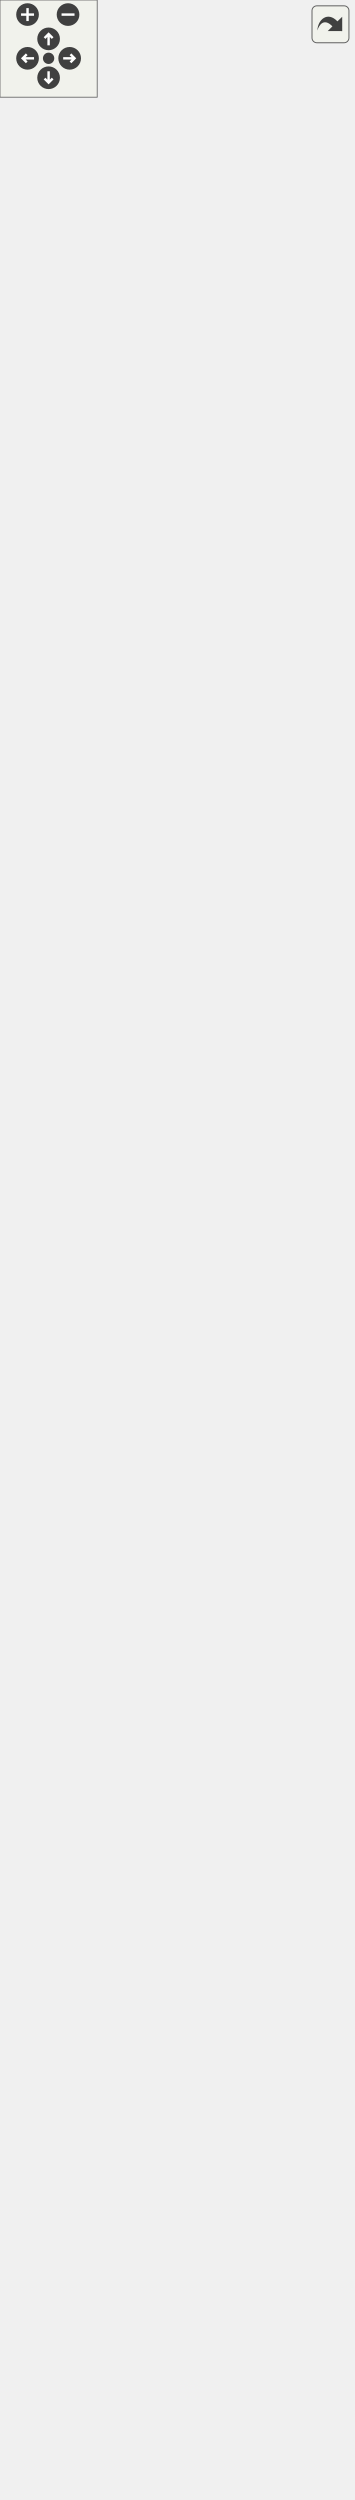
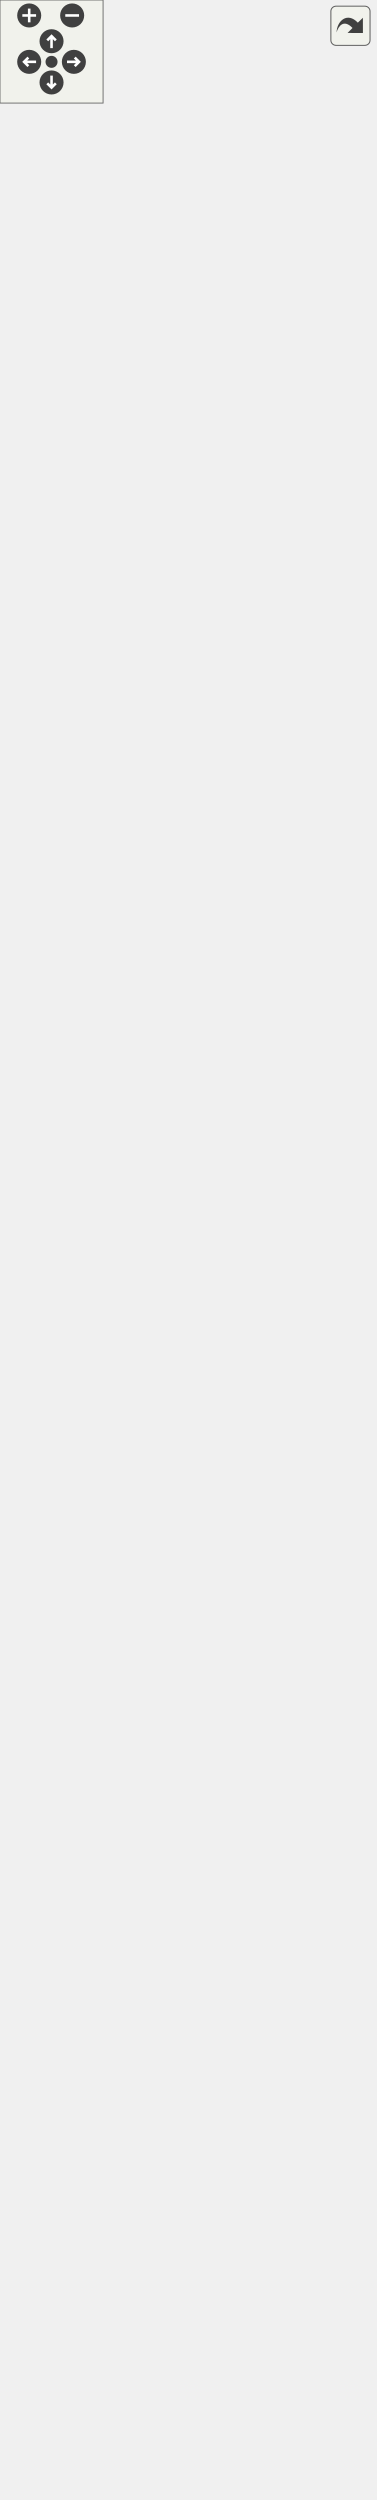
<svg xmlns="http://www.w3.org/2000/svg" xmlns:xlink="http://www.w3.org/1999/xlink" id="main" version="1.1" xml:space="preserve">
  <style type="text/css">
.edge:hover path { stroke: red; }
.edge:hover polygon { stroke: red; fill: red; }
</style>
  <defs>
    <circle id="rim" cx="0" cy="0" r="7" />
    <circle id="rim2" cx="0" cy="0" r="3.5" />
    <g id="zoomPlus">
      <use xlink:href="#rim" fill="#404040">
        <set attributeName="fill" to="#808080" begin="zoomplus.mouseover" end="zoomplus.mouseout" />
      </use>
      <path d="M-4,0h8M0,-4v8" fill="none" stroke="white" stroke-width="1.5" pointer-events="none" />
    </g>
    <g id="zoomMin">
      <use xlink:href="#rim" fill="#404040">
        <set attributeName="fill" to="#808080" begin="zoomminus.mouseover" end="zoomminus.mouseout" />
      </use>
      <path d="M-4,0h8" fill="none" stroke="white" stroke-width="1.5" pointer-events="none" />
    </g>
    <g id="dirArrow">
      <path fill="none" stroke="white" stroke-width="1.5" d="M0,-3.0v7 M-2.5,-0.5L0,-3.0L2.5,-0.5" />
    </g>
    <g id="resetDef">
      <use xlink:href="#rim2" fill="#404040">
        <set attributeName="fill" to="#808080" begin="reset.mouseover" end="reset.mouseout" />
      </use>
    </g>
  </defs>
  <svg id="graph" class="graph">
    <g id="viewport">
      <g id="node1" class="node">
        <g id="a_node1">
          <a xlink:title="Short class definition.">
            <polygon fill="#bfbfbf" stroke="black" points="0,-0.5 0,-387.5 218,-387.5 218,-0.5 0,-0.5" />
            <text text-anchor="start" x="8" y="-375.5" font-family="Helvetica,sans-Serif" font-size="10.00">Kratos::KratosMeshMoving</text>
            <text text-anchor="middle" x="109" y="-364.5" font-family="Helvetica,sans-Serif" font-size="10.00">Application</text>
            <polyline fill="none" stroke="black" points="0,-357.5 218,-357.5 " />
            <text text-anchor="middle" x="109" y="-345.5" font-family="Helvetica,sans-Serif" font-size="10.00"> </text>
            <polyline fill="none" stroke="black" points="0,-338.5 218,-338.5 " />
            <text text-anchor="start" x="8" y="-326.5" font-family="Helvetica,sans-Serif" font-size="10.00">+ KRATOS_CLASS_POINTER</text>
            <text text-anchor="start" x="8" y="-315.5" font-family="Helvetica,sans-Serif" font-size="10.00">_DEFINITION()</text>
            <text text-anchor="start" x="8" y="-304.5" font-family="Helvetica,sans-Serif" font-size="10.00">+ KratosMeshMovingApplication()</text>
            <text text-anchor="start" x="8" y="-293.5" font-family="Helvetica,sans-Serif" font-size="10.00">+ ~KratosMeshMovingApplication()</text>
            <text text-anchor="start" x="8" y="-282.5" font-family="Helvetica,sans-Serif" font-size="10.00">+ Register()</text>
            <text text-anchor="start" x="8" y="-271.5" font-family="Helvetica,sans-Serif" font-size="10.00">+ Info()</text>
            <text text-anchor="start" x="8" y="-260.5" font-family="Helvetica,sans-Serif" font-size="10.00">+ PrintInfo()</text>
            <text text-anchor="start" x="8" y="-249.5" font-family="Helvetica,sans-Serif" font-size="10.00">+ PrintData()</text>
            <text text-anchor="start" x="8" y="-238.5" font-family="Helvetica,sans-Serif" font-size="10.00">* mLaplacianMeshMovingElement2D3N</text>
            <text text-anchor="start" x="8" y="-227.5" font-family="Helvetica,sans-Serif" font-size="10.00">* mLaplacianMeshMovingElement2D4N</text>
            <text text-anchor="start" x="8" y="-216.5" font-family="Helvetica,sans-Serif" font-size="10.00">* mLaplacianMeshMovingElement3D4N</text>
            <text text-anchor="start" x="8" y="-205.5" font-family="Helvetica,sans-Serif" font-size="10.00">* mLaplacianMeshMovingElement3D8N</text>
            <text text-anchor="start" x="8" y="-194.5" font-family="Helvetica,sans-Serif" font-size="10.00">* mStructuralMeshMovingElement2D3N</text>
            <text text-anchor="start" x="8" y="-183.5" font-family="Helvetica,sans-Serif" font-size="10.00">* mStructuralMeshMovingElement2D4N</text>
            <text text-anchor="start" x="8" y="-172.5" font-family="Helvetica,sans-Serif" font-size="10.00">* mStructuralMeshMovingElement3D4N</text>
            <text text-anchor="start" x="8" y="-161.5" font-family="Helvetica,sans-Serif" font-size="10.00">* mStructuralMeshMovingElement3D8N</text>
            <text text-anchor="start" x="8" y="-150.5" font-family="Helvetica,sans-Serif" font-size="10.00">* mStructuralMeshMovingElement3D6N</text>
            <text text-anchor="start" x="8" y="-139.5" font-family="Helvetica,sans-Serif" font-size="10.00">* mStructuralMeshMovingElement3D15N</text>
            <text text-anchor="start" x="8" y="-128.5" font-family="Helvetica,sans-Serif" font-size="10.00">* mLaplacianMeshMovingElement</text>
            <text text-anchor="start" x="8" y="-117.5" font-family="Helvetica,sans-Serif" font-size="10.00">* mStructuralMeshMovingElement</text>
            <text text-anchor="start" x="8" y="-106.5" font-family="Helvetica,sans-Serif" font-size="10.00">* KRATOS_CLASS_POINTER</text>
            <text text-anchor="start" x="8" y="-95.5" font-family="Helvetica,sans-Serif" font-size="10.00">_DEFINITION()</text>
            <text text-anchor="start" x="8" y="-84.5" font-family="Helvetica,sans-Serif" font-size="10.00">* KratosMeshMovingApplication()</text>
            <text text-anchor="start" x="8" y="-73.5" font-family="Helvetica,sans-Serif" font-size="10.00">* ~KratosMeshMovingApplication()</text>
            <text text-anchor="start" x="8" y="-62.5" font-family="Helvetica,sans-Serif" font-size="10.00">* Register()</text>
            <text text-anchor="start" x="8" y="-51.5" font-family="Helvetica,sans-Serif" font-size="10.00">* Info()</text>
            <text text-anchor="start" x="8" y="-40.5" font-family="Helvetica,sans-Serif" font-size="10.00">* PrintInfo()</text>
            <text text-anchor="start" x="8" y="-29.5" font-family="Helvetica,sans-Serif" font-size="10.00">* PrintData()</text>
            <text text-anchor="start" x="8" y="-18.5" font-family="Helvetica,sans-Serif" font-size="10.00">* operator=()</text>
            <text text-anchor="start" x="8" y="-7.5" font-family="Helvetica,sans-Serif" font-size="10.00">* KratosMeshMovingApplication()</text>
          </a>
        </g>
      </g>
      <g id="node2" class="node">
        <g id="a_node2">
          <a xlink:href="../../d9/d33/class_kratos_1_1_kratos_application.html" target="_top" xlink:title="This class defines the interface with kernel for all applications in Kratos.">
-             <polygon fill="none" stroke="black" points="13,-424.5 13,-1482.5 205,-1482.5 205,-424.5 13,-424.5" />
-             <text text-anchor="middle" x="109" y="-1470.5" font-family="Helvetica,sans-Serif" font-size="10.00">Kratos::KratosApplication</text>
-             <polyline fill="none" stroke="black" points="13,-1463.5 205,-1463.5 " />
-             <text text-anchor="start" x="21" y="-1451.5" font-family="Helvetica,sans-Serif" font-size="10.00"># mApplicationName</text>
-             <text text-anchor="start" x="21" y="-1440.5" font-family="Helvetica,sans-Serif" font-size="10.00"># mPointPrototype</text>
-             <text text-anchor="start" x="21" y="-1429.5" font-family="Helvetica,sans-Serif" font-size="10.00"># mPoint2DPrototype</text>
-             <text text-anchor="start" x="21" y="-1418.5" font-family="Helvetica,sans-Serif" font-size="10.00"># mPoint3DPrototype</text>
-             <text text-anchor="start" x="21" y="-1407.5" font-family="Helvetica,sans-Serif" font-size="10.00"># mSphere3D1Prototype</text>
-             <text text-anchor="start" x="21" y="-1396.5" font-family="Helvetica,sans-Serif" font-size="10.00"># mLine2D2Prototype</text>
-             <text text-anchor="start" x="21" y="-1385.5" font-family="Helvetica,sans-Serif" font-size="10.00"># mLine2D3Prototype</text>
-             <text text-anchor="start" x="21" y="-1374.5" font-family="Helvetica,sans-Serif" font-size="10.00"># mLine3D2Prototype</text>
-             <text text-anchor="start" x="21" y="-1363.5" font-family="Helvetica,sans-Serif" font-size="10.00"># mLine3D3Prototype</text>
-             <text text-anchor="start" x="21" y="-1352.5" font-family="Helvetica,sans-Serif" font-size="10.00"># mTriangle2D3Prototype</text>
-             <text text-anchor="start" x="21" y="-1341.5" font-family="Helvetica,sans-Serif" font-size="10.00">and 97 more...</text>
-             <polyline fill="none" stroke="black" points="13,-1334.5 205,-1334.5 " />
-             <text text-anchor="start" x="21" y="-1322.5" font-family="Helvetica,sans-Serif" font-size="10.00">+ KratosApplication()</text>
-             <text text-anchor="start" x="21" y="-1311.5" font-family="Helvetica,sans-Serif" font-size="10.00">+ KratosApplication()</text>
-             <text text-anchor="start" x="21" y="-1300.5" font-family="Helvetica,sans-Serif" font-size="10.00">+ KratosApplication()</text>
-             <text text-anchor="start" x="21" y="-1289.5" font-family="Helvetica,sans-Serif" font-size="10.00">+ ~KratosApplication()</text>
-             <text text-anchor="start" x="21" y="-1278.5" font-family="Helvetica,sans-Serif" font-size="10.00">+ Register()</text>
-             <text text-anchor="start" x="21" y="-1267.5" font-family="Helvetica,sans-Serif" font-size="10.00">+ RegisterKratosCore()</text>
-             <text text-anchor="start" x="21" y="-1256.5" font-family="Helvetica,sans-Serif" font-size="10.00">+ DeregisterComponent()</text>
-             <text text-anchor="start" x="21" y="-1245.5" font-family="Helvetica,sans-Serif" font-size="10.00">+ DeregisterCommonComponents()</text>
-             <text text-anchor="start" x="21" y="-1234.5" font-family="Helvetica,sans-Serif" font-size="10.00">+ DeregisterApplication()</text>
-             <text text-anchor="start" x="21" y="-1223.5" font-family="Helvetica,sans-Serif" font-size="10.00">+ RegisterVariables()</text>
-             <text text-anchor="start" x="21" y="-1212.5" font-family="Helvetica,sans-Serif" font-size="10.00">+ RegisterDeprecatedVariables()</text>
-             <text text-anchor="start" x="21" y="-1201.5" font-family="Helvetica,sans-Serif" font-size="10.00">+ RegisterCFDVariables()</text>
-             <text text-anchor="start" x="21" y="-1190.5" font-family="Helvetica,sans-Serif" font-size="10.00">+ RegisterALEVariables()</text>
-             <text text-anchor="start" x="21" y="-1179.5" font-family="Helvetica,sans-Serif" font-size="10.00">+ RegisterMappingVariables()</text>
-             <text text-anchor="start" x="21" y="-1168.5" font-family="Helvetica,sans-Serif" font-size="10.00">+ RegisterDEMVariables()</text>
-             <text text-anchor="start" x="21" y="-1157.5" font-family="Helvetica,sans-Serif" font-size="10.00">+ RegisterFSIVariables()</text>
-             <text text-anchor="start" x="21" y="-1146.5" font-family="Helvetica,sans-Serif" font-size="10.00">+ RegisterMATVariables()</text>
-             <text text-anchor="start" x="21" y="-1135.5" font-family="Helvetica,sans-Serif" font-size="10.00">+ RegisterGlobalPointerVariables()</text>
-             <text text-anchor="start" x="21" y="-1124.5" font-family="Helvetica,sans-Serif" font-size="10.00">+ Name()</text>
-             <text text-anchor="start" x="21" y="-1113.5" font-family="Helvetica,sans-Serif" font-size="10.00">+ GetComponents()</text>
-             <text text-anchor="start" x="21" y="-1102.5" font-family="Helvetica,sans-Serif" font-size="10.00">+ GetComponents()</text>
-             <text text-anchor="start" x="21" y="-1091.5" font-family="Helvetica,sans-Serif" font-size="10.00">+ GetComponents()</text>
-             <text text-anchor="start" x="21" y="-1080.5" font-family="Helvetica,sans-Serif" font-size="10.00">+ GetComponents()</text>
+             <polygon fill="none" stroke="black" points="13,-424.5 13,-1394.5 205,-1394.5 205,-424.5 13,-424.5" />
+             <text text-anchor="middle" x="109" y="-1382.5" font-family="Helvetica,sans-Serif" font-size="10.00">Kratos::KratosApplication</text>
+             <polyline fill="none" stroke="black" points="13,-1375.5 205,-1375.5 " />
+             <text text-anchor="start" x="21" y="-1363.5" font-family="Helvetica,sans-Serif" font-size="10.00"># mApplicationName</text>
+             <text text-anchor="start" x="21" y="-1352.5" font-family="Helvetica,sans-Serif" font-size="10.00"># mPointPrototype</text>
+             <text text-anchor="start" x="21" y="-1341.5" font-family="Helvetica,sans-Serif" font-size="10.00"># mPoint2DPrototype</text>
+             <text text-anchor="start" x="21" y="-1330.5" font-family="Helvetica,sans-Serif" font-size="10.00"># mPoint3DPrototype</text>
+             <text text-anchor="start" x="21" y="-1319.5" font-family="Helvetica,sans-Serif" font-size="10.00"># mSphere3D1Prototype</text>
+             <text text-anchor="start" x="21" y="-1308.5" font-family="Helvetica,sans-Serif" font-size="10.00"># mLine2D2Prototype</text>
+             <text text-anchor="start" x="21" y="-1297.5" font-family="Helvetica,sans-Serif" font-size="10.00"># mLine2D3Prototype</text>
+             <text text-anchor="start" x="21" y="-1286.5" font-family="Helvetica,sans-Serif" font-size="10.00"># mLine3D2Prototype</text>
+             <text text-anchor="start" x="21" y="-1275.5" font-family="Helvetica,sans-Serif" font-size="10.00"># mLine3D3Prototype</text>
+             <text text-anchor="start" x="21" y="-1264.5" font-family="Helvetica,sans-Serif" font-size="10.00"># mTriangle2D3Prototype</text>
+             <text text-anchor="start" x="21" y="-1253.5" font-family="Helvetica,sans-Serif" font-size="10.00">and 97 more...</text>
+             <polyline fill="none" stroke="black" points="13,-1246.5 205,-1246.5 " />
+             <text text-anchor="start" x="21" y="-1234.5" font-family="Helvetica,sans-Serif" font-size="10.00">+ KratosApplication()</text>
+             <text text-anchor="start" x="21" y="-1223.5" font-family="Helvetica,sans-Serif" font-size="10.00">+ KratosApplication()</text>
+             <text text-anchor="start" x="21" y="-1212.5" font-family="Helvetica,sans-Serif" font-size="10.00">+ KratosApplication()</text>
+             <text text-anchor="start" x="21" y="-1201.5" font-family="Helvetica,sans-Serif" font-size="10.00">+ ~KratosApplication()</text>
+             <text text-anchor="start" x="21" y="-1190.5" font-family="Helvetica,sans-Serif" font-size="10.00">+ Register()</text>
+             <text text-anchor="start" x="21" y="-1179.5" font-family="Helvetica,sans-Serif" font-size="10.00">+ RegisterKratosCore()</text>
+             <text text-anchor="start" x="21" y="-1168.5" font-family="Helvetica,sans-Serif" font-size="10.00">+ DeregisterComponent()</text>
+             <text text-anchor="start" x="21" y="-1157.5" font-family="Helvetica,sans-Serif" font-size="10.00">+ DeregisterCommonComponents()</text>
+             <text text-anchor="start" x="21" y="-1146.5" font-family="Helvetica,sans-Serif" font-size="10.00">+ DeregisterApplication()</text>
+             <text text-anchor="start" x="21" y="-1135.5" font-family="Helvetica,sans-Serif" font-size="10.00">+ DeregisterMappers()</text>
+             <text text-anchor="start" x="21" y="-1124.5" font-family="Helvetica,sans-Serif" font-size="10.00">+ RegisterVariables()</text>
+             <text text-anchor="start" x="21" y="-1113.5" font-family="Helvetica,sans-Serif" font-size="10.00">+ RegisterDeprecatedVariables()</text>
+             <text text-anchor="start" x="21" y="-1102.5" font-family="Helvetica,sans-Serif" font-size="10.00">+ RegisterCFDVariables()</text>
+             <text text-anchor="start" x="21" y="-1091.5" font-family="Helvetica,sans-Serif" font-size="10.00">+ RegisterALEVariables()</text>
+             <text text-anchor="start" x="21" y="-1080.5" font-family="Helvetica,sans-Serif" font-size="10.00">and 6 more...</text>
            <text text-anchor="start" x="21" y="-1069.5" font-family="Helvetica,sans-Serif" font-size="10.00">+ GetComponents()</text>
            <text text-anchor="start" x="21" y="-1058.5" font-family="Helvetica,sans-Serif" font-size="10.00">+ GetComponents()</text>
            <text text-anchor="start" x="21" y="-1047.5" font-family="Helvetica,sans-Serif" font-size="10.00">+ GetComponents()</text>
            <text text-anchor="start" x="21" y="-1036.5" font-family="Helvetica,sans-Serif" font-size="10.00">+ GetComponents()</text>
            <text text-anchor="start" x="21" y="-1025.5" font-family="Helvetica,sans-Serif" font-size="10.00">+ GetComponents()</text>
            <text text-anchor="start" x="21" y="-1014.5" font-family="Helvetica,sans-Serif" font-size="10.00">+ GetComponents()</text>
-             <text text-anchor="start" x="21" y="-1003.5" font-family="Helvetica,sans-Serif" font-size="10.00">and 14 more...</text>
-             <text text-anchor="start" x="21" y="-992.5" font-family="Helvetica,sans-Serif" font-size="10.00">+ Info()</text>
-             <text text-anchor="start" x="21" y="-981.5" font-family="Helvetica,sans-Serif" font-size="10.00">+ PrintInfo()</text>
-             <text text-anchor="start" x="21" y="-970.5" font-family="Helvetica,sans-Serif" font-size="10.00">+ PrintData()</text>
-             <text text-anchor="start" x="21" y="-959.5" font-family="Helvetica,sans-Serif" font-size="10.00">* NodeType</text>
-             <text text-anchor="start" x="21" y="-948.5" font-family="Helvetica,sans-Serif" font-size="10.00">* GeometryType</text>
-             <text text-anchor="start" x="21" y="-937.5" font-family="Helvetica,sans-Serif" font-size="10.00">* KRATOS_CLASS_POINTER</text>
-             <text text-anchor="start" x="21" y="-926.5" font-family="Helvetica,sans-Serif" font-size="10.00">_DEFINITION()</text>
-             <text text-anchor="start" x="21" y="-915.5" font-family="Helvetica,sans-Serif" font-size="10.00">* mApplicationName</text>
-             <text text-anchor="start" x="21" y="-904.5" font-family="Helvetica,sans-Serif" font-size="10.00">* mPointPrototype</text>
-             <text text-anchor="start" x="21" y="-893.5" font-family="Helvetica,sans-Serif" font-size="10.00">* mPoint2DPrototype</text>
-             <text text-anchor="start" x="21" y="-882.5" font-family="Helvetica,sans-Serif" font-size="10.00">* mPoint3DPrototype</text>
-             <text text-anchor="start" x="21" y="-871.5" font-family="Helvetica,sans-Serif" font-size="10.00">* mSphere3D1Prototype</text>
-             <text text-anchor="start" x="21" y="-860.5" font-family="Helvetica,sans-Serif" font-size="10.00">* mLine2D2Prototype</text>
-             <text text-anchor="start" x="21" y="-849.5" font-family="Helvetica,sans-Serif" font-size="10.00">* mLine2D3Prototype</text>
-             <text text-anchor="start" x="21" y="-838.5" font-family="Helvetica,sans-Serif" font-size="10.00">* mLine3D2Prototype</text>
-             <text text-anchor="start" x="21" y="-827.5" font-family="Helvetica,sans-Serif" font-size="10.00">* mLine3D3Prototype</text>
-             <text text-anchor="start" x="21" y="-816.5" font-family="Helvetica,sans-Serif" font-size="10.00">* mTriangle2D3Prototype</text>
-             <text text-anchor="start" x="21" y="-805.5" font-family="Helvetica,sans-Serif" font-size="10.00">and 97 more...</text>
-             <text text-anchor="start" x="21" y="-794.5" font-family="Helvetica,sans-Serif" font-size="10.00">* KratosApplication()</text>
-             <text text-anchor="start" x="21" y="-783.5" font-family="Helvetica,sans-Serif" font-size="10.00">* KratosApplication()</text>
-             <text text-anchor="start" x="21" y="-772.5" font-family="Helvetica,sans-Serif" font-size="10.00">* KratosApplication()</text>
-             <text text-anchor="start" x="21" y="-761.5" font-family="Helvetica,sans-Serif" font-size="10.00">* ~KratosApplication()</text>
-             <text text-anchor="start" x="21" y="-750.5" font-family="Helvetica,sans-Serif" font-size="10.00">* Register()</text>
-             <text text-anchor="start" x="21" y="-739.5" font-family="Helvetica,sans-Serif" font-size="10.00">* RegisterKratosCore()</text>
-             <text text-anchor="start" x="21" y="-728.5" font-family="Helvetica,sans-Serif" font-size="10.00">* DeregisterComponent()</text>
-             <text text-anchor="start" x="21" y="-717.5" font-family="Helvetica,sans-Serif" font-size="10.00">* DeregisterCommonComponents()</text>
-             <text text-anchor="start" x="21" y="-706.5" font-family="Helvetica,sans-Serif" font-size="10.00">* DeregisterApplication()</text>
-             <text text-anchor="start" x="21" y="-695.5" font-family="Helvetica,sans-Serif" font-size="10.00">* RegisterVariables()</text>
-             <text text-anchor="start" x="21" y="-684.5" font-family="Helvetica,sans-Serif" font-size="10.00">* RegisterDeprecatedVariables()</text>
-             <text text-anchor="start" x="21" y="-673.5" font-family="Helvetica,sans-Serif" font-size="10.00">* RegisterCFDVariables()</text>
-             <text text-anchor="start" x="21" y="-662.5" font-family="Helvetica,sans-Serif" font-size="10.00">* RegisterALEVariables()</text>
-             <text text-anchor="start" x="21" y="-651.5" font-family="Helvetica,sans-Serif" font-size="10.00">* RegisterMappingVariables()</text>
-             <text text-anchor="start" x="21" y="-640.5" font-family="Helvetica,sans-Serif" font-size="10.00">* RegisterDEMVariables()</text>
-             <text text-anchor="start" x="21" y="-629.5" font-family="Helvetica,sans-Serif" font-size="10.00">* RegisterFSIVariables()</text>
-             <text text-anchor="start" x="21" y="-618.5" font-family="Helvetica,sans-Serif" font-size="10.00">* RegisterMATVariables()</text>
-             <text text-anchor="start" x="21" y="-607.5" font-family="Helvetica,sans-Serif" font-size="10.00">* RegisterGlobalPointerVariables()</text>
-             <text text-anchor="start" x="21" y="-596.5" font-family="Helvetica,sans-Serif" font-size="10.00">* Name()</text>
+             <text text-anchor="start" x="21" y="-1003.5" font-family="Helvetica,sans-Serif" font-size="10.00">+ GetComponents()</text>
+             <text text-anchor="start" x="21" y="-992.5" font-family="Helvetica,sans-Serif" font-size="10.00">+ GetComponents()</text>
+             <text text-anchor="start" x="21" y="-981.5" font-family="Helvetica,sans-Serif" font-size="10.00">+ GetComponents()</text>
+             <text text-anchor="start" x="21" y="-970.5" font-family="Helvetica,sans-Serif" font-size="10.00">+ GetComponents()</text>
+             <text text-anchor="start" x="21" y="-959.5" font-family="Helvetica,sans-Serif" font-size="10.00">and 14 more...</text>
+             <text text-anchor="start" x="21" y="-948.5" font-family="Helvetica,sans-Serif" font-size="10.00">+ Info()</text>
+             <text text-anchor="start" x="21" y="-937.5" font-family="Helvetica,sans-Serif" font-size="10.00">+ PrintInfo()</text>
+             <text text-anchor="start" x="21" y="-926.5" font-family="Helvetica,sans-Serif" font-size="10.00">+ PrintData()</text>
+             <text text-anchor="start" x="21" y="-915.5" font-family="Helvetica,sans-Serif" font-size="10.00">* NodeType</text>
+             <text text-anchor="start" x="21" y="-904.5" font-family="Helvetica,sans-Serif" font-size="10.00">* GeometryType</text>
+             <text text-anchor="start" x="21" y="-893.5" font-family="Helvetica,sans-Serif" font-size="10.00">* KRATOS_CLASS_POINTER</text>
+             <text text-anchor="start" x="21" y="-882.5" font-family="Helvetica,sans-Serif" font-size="10.00">_DEFINITION()</text>
+             <text text-anchor="start" x="21" y="-871.5" font-family="Helvetica,sans-Serif" font-size="10.00">* mApplicationName</text>
+             <text text-anchor="start" x="21" y="-860.5" font-family="Helvetica,sans-Serif" font-size="10.00">* mPointPrototype</text>
+             <text text-anchor="start" x="21" y="-849.5" font-family="Helvetica,sans-Serif" font-size="10.00">* mPoint2DPrototype</text>
+             <text text-anchor="start" x="21" y="-838.5" font-family="Helvetica,sans-Serif" font-size="10.00">* mPoint3DPrototype</text>
+             <text text-anchor="start" x="21" y="-827.5" font-family="Helvetica,sans-Serif" font-size="10.00">* mSphere3D1Prototype</text>
+             <text text-anchor="start" x="21" y="-816.5" font-family="Helvetica,sans-Serif" font-size="10.00">* mLine2D2Prototype</text>
+             <text text-anchor="start" x="21" y="-805.5" font-family="Helvetica,sans-Serif" font-size="10.00">* mLine2D3Prototype</text>
+             <text text-anchor="start" x="21" y="-794.5" font-family="Helvetica,sans-Serif" font-size="10.00">* mLine3D2Prototype</text>
+             <text text-anchor="start" x="21" y="-783.5" font-family="Helvetica,sans-Serif" font-size="10.00">* mLine3D3Prototype</text>
+             <text text-anchor="start" x="21" y="-772.5" font-family="Helvetica,sans-Serif" font-size="10.00">* mTriangle2D3Prototype</text>
+             <text text-anchor="start" x="21" y="-761.5" font-family="Helvetica,sans-Serif" font-size="10.00">and 97 more...</text>
+             <text text-anchor="start" x="21" y="-750.5" font-family="Helvetica,sans-Serif" font-size="10.00">* KratosApplication()</text>
+             <text text-anchor="start" x="21" y="-739.5" font-family="Helvetica,sans-Serif" font-size="10.00">* KratosApplication()</text>
+             <text text-anchor="start" x="21" y="-728.5" font-family="Helvetica,sans-Serif" font-size="10.00">* KratosApplication()</text>
+             <text text-anchor="start" x="21" y="-717.5" font-family="Helvetica,sans-Serif" font-size="10.00">* ~KratosApplication()</text>
+             <text text-anchor="start" x="21" y="-706.5" font-family="Helvetica,sans-Serif" font-size="10.00">* Register()</text>
+             <text text-anchor="start" x="21" y="-695.5" font-family="Helvetica,sans-Serif" font-size="10.00">* RegisterKratosCore()</text>
+             <text text-anchor="start" x="21" y="-684.5" font-family="Helvetica,sans-Serif" font-size="10.00">* DeregisterComponent()</text>
+             <text text-anchor="start" x="21" y="-673.5" font-family="Helvetica,sans-Serif" font-size="10.00">* DeregisterCommonComponents()</text>
+             <text text-anchor="start" x="21" y="-662.5" font-family="Helvetica,sans-Serif" font-size="10.00">* DeregisterApplication()</text>
+             <text text-anchor="start" x="21" y="-651.5" font-family="Helvetica,sans-Serif" font-size="10.00">* DeregisterMappers()</text>
+             <text text-anchor="start" x="21" y="-640.5" font-family="Helvetica,sans-Serif" font-size="10.00">* RegisterVariables()</text>
+             <text text-anchor="start" x="21" y="-629.5" font-family="Helvetica,sans-Serif" font-size="10.00">* RegisterDeprecatedVariables()</text>
+             <text text-anchor="start" x="21" y="-618.5" font-family="Helvetica,sans-Serif" font-size="10.00">* RegisterCFDVariables()</text>
+             <text text-anchor="start" x="21" y="-607.5" font-family="Helvetica,sans-Serif" font-size="10.00">* RegisterALEVariables()</text>
+             <text text-anchor="start" x="21" y="-596.5" font-family="Helvetica,sans-Serif" font-size="10.00">and 6 more...</text>
            <text text-anchor="start" x="21" y="-585.5" font-family="Helvetica,sans-Serif" font-size="10.00">* GetComponents()</text>
            <text text-anchor="start" x="21" y="-574.5" font-family="Helvetica,sans-Serif" font-size="10.00">* GetComponents()</text>
            <text text-anchor="start" x="21" y="-563.5" font-family="Helvetica,sans-Serif" font-size="10.00">* GetComponents()</text>
            <text text-anchor="start" x="21" y="-552.5" font-family="Helvetica,sans-Serif" font-size="10.00">* GetComponents()</text>
            <text text-anchor="start" x="21" y="-541.5" font-family="Helvetica,sans-Serif" font-size="10.00">* GetComponents()</text>
            <text text-anchor="start" x="21" y="-530.5" font-family="Helvetica,sans-Serif" font-size="10.00">* GetComponents()</text>
            <text text-anchor="start" x="21" y="-519.5" font-family="Helvetica,sans-Serif" font-size="10.00">* GetComponents()</text>
            <text text-anchor="start" x="21" y="-508.5" font-family="Helvetica,sans-Serif" font-size="10.00">* GetComponents()</text>
            <text text-anchor="start" x="21" y="-497.5" font-family="Helvetica,sans-Serif" font-size="10.00">* GetComponents()</text>
            <text text-anchor="start" x="21" y="-486.5" font-family="Helvetica,sans-Serif" font-size="10.00">* GetComponents()</text>
            <text text-anchor="start" x="21" y="-475.5" font-family="Helvetica,sans-Serif" font-size="10.00">and 14 more...</text>
            <text text-anchor="start" x="21" y="-464.5" font-family="Helvetica,sans-Serif" font-size="10.00">* Info()</text>
            <text text-anchor="start" x="21" y="-453.5" font-family="Helvetica,sans-Serif" font-size="10.00">* PrintInfo()</text>
            <text text-anchor="start" x="21" y="-442.5" font-family="Helvetica,sans-Serif" font-size="10.00">* PrintData()</text>
            <text text-anchor="start" x="21" y="-431.5" font-family="Helvetica,sans-Serif" font-size="10.00">* operator=()</text>
          </a>
        </g>
      </g>
      <g id="edge1" class="edge">
-         <path fill="none" stroke="midnightblue" d="M109,-414.11C109,-405.12 109,-396.27 109,-387.6" />
-         <polygon fill="none" stroke="midnightblue" points="105.5,-414.33 109,-424.33 112.5,-414.33 105.5,-414.33" />
+         <path fill="none" stroke="midnightblue" d="M109,-414.07C109,-405.16 109,-396.38 109,-387.76" />
+         <polygon fill="none" stroke="midnightblue" points="105.5,-414.19 109,-424.19 112.5,-414.19 105.5,-414.19" />
      </g>
    </g>
  </svg>
  <g id="navigator" transform="translate(0 0)" fill="#404254">
    <rect fill="#f2f5e9" fill-opacity="0.5" stroke="#606060" stroke-width=".5" x="0" y="0" width="60" height="60" />
    <use id="zoomplus" xlink:href="#zoomPlus" x="17" y="9" />
    <use id="zoomminus" xlink:href="#zoomMin" x="42" y="9" />
    <use id="reset" xlink:href="#resetDef" x="30" y="36" />
    <g id="arrowUp" xlink:href="#dirArrow" transform="translate(30 24)">
      <use xlink:href="#rim" fill="#404040">
        <set attributeName="fill" to="#808080" begin="arrowUp.mouseover" end="arrowUp.mouseout" />
      </use>
      <path fill="none" stroke="white" stroke-width="1.5" d="M0,-3.0v7 M-2.5,-0.5L0,-3.0L2.5,-0.5" />
    </g>
    <g id="arrowRight" xlink:href="#dirArrow" transform="rotate(90) translate(36 -43)">
      <use xlink:href="#rim" fill="#404040">
        <set attributeName="fill" to="#808080" begin="arrowRight.mouseover" end="arrowRight.mouseout" />
      </use>
      <path fill="none" stroke="white" stroke-width="1.5" d="M0,-3.0v7 M-2.5,-0.5L0,-3.0L2.5,-0.5" />
    </g>
    <g id="arrowDown" xlink:href="#dirArrow" transform="rotate(180) translate(-30 -48)">
      <use xlink:href="#rim" fill="#404040">
        <set attributeName="fill" to="#808080" begin="arrowDown.mouseover" end="arrowDown.mouseout" />
      </use>
      <path fill="none" stroke="white" stroke-width="1.5" d="M0,-3.0v7 M-2.5,-0.5L0,-3.0L2.5,-0.5" />
    </g>
    <g id="arrowLeft" xlink:href="#dirArrow" transform="rotate(270) translate(-36 17)">
      <use xlink:href="#rim" fill="#404040">
        <set attributeName="fill" to="#808080" begin="arrowLeft.mouseover" end="arrowLeft.mouseout" />
      </use>
      <path fill="none" stroke="white" stroke-width="1.5" d="M0,-3.0v7 M-2.5,-0.5L0,-3.0L2.5,-0.5" />
    </g>
  </g>
  <svg viewBox="0 0 15 15" width="100%" height="30px" preserveAspectRatio="xMaxYMin meet">
    <g id="arrow_out" transform="scale(0.3 0.3)">
      <a xlink:href="class_kratos_1_1_kratos_mesh_moving_application__inherit__graph_org.svg" target="_base">
        <rect id="button" ry="5" rx="5" y="6" x="6" height="38" width="38" fill="#f2f5e9" fill-opacity="0.5" stroke="#606060" stroke-width="1.0" />
        <path id="arrow" d="M 11.5,31.437 C 11.94,20.098 22.043,11.323 32.159,21.979 L 37.069,17.246 C 37.069,17.246 37.088,32 37.088,32 L 22.16,31.978 C 22.16,31.978 26.998,27.14 26.998,27.14 C 18.529,18.264 13.292,25.23 11.5,31.437 z" style="fill:#404040;" />
      </a>
    </g>
  </svg>
</svg>
